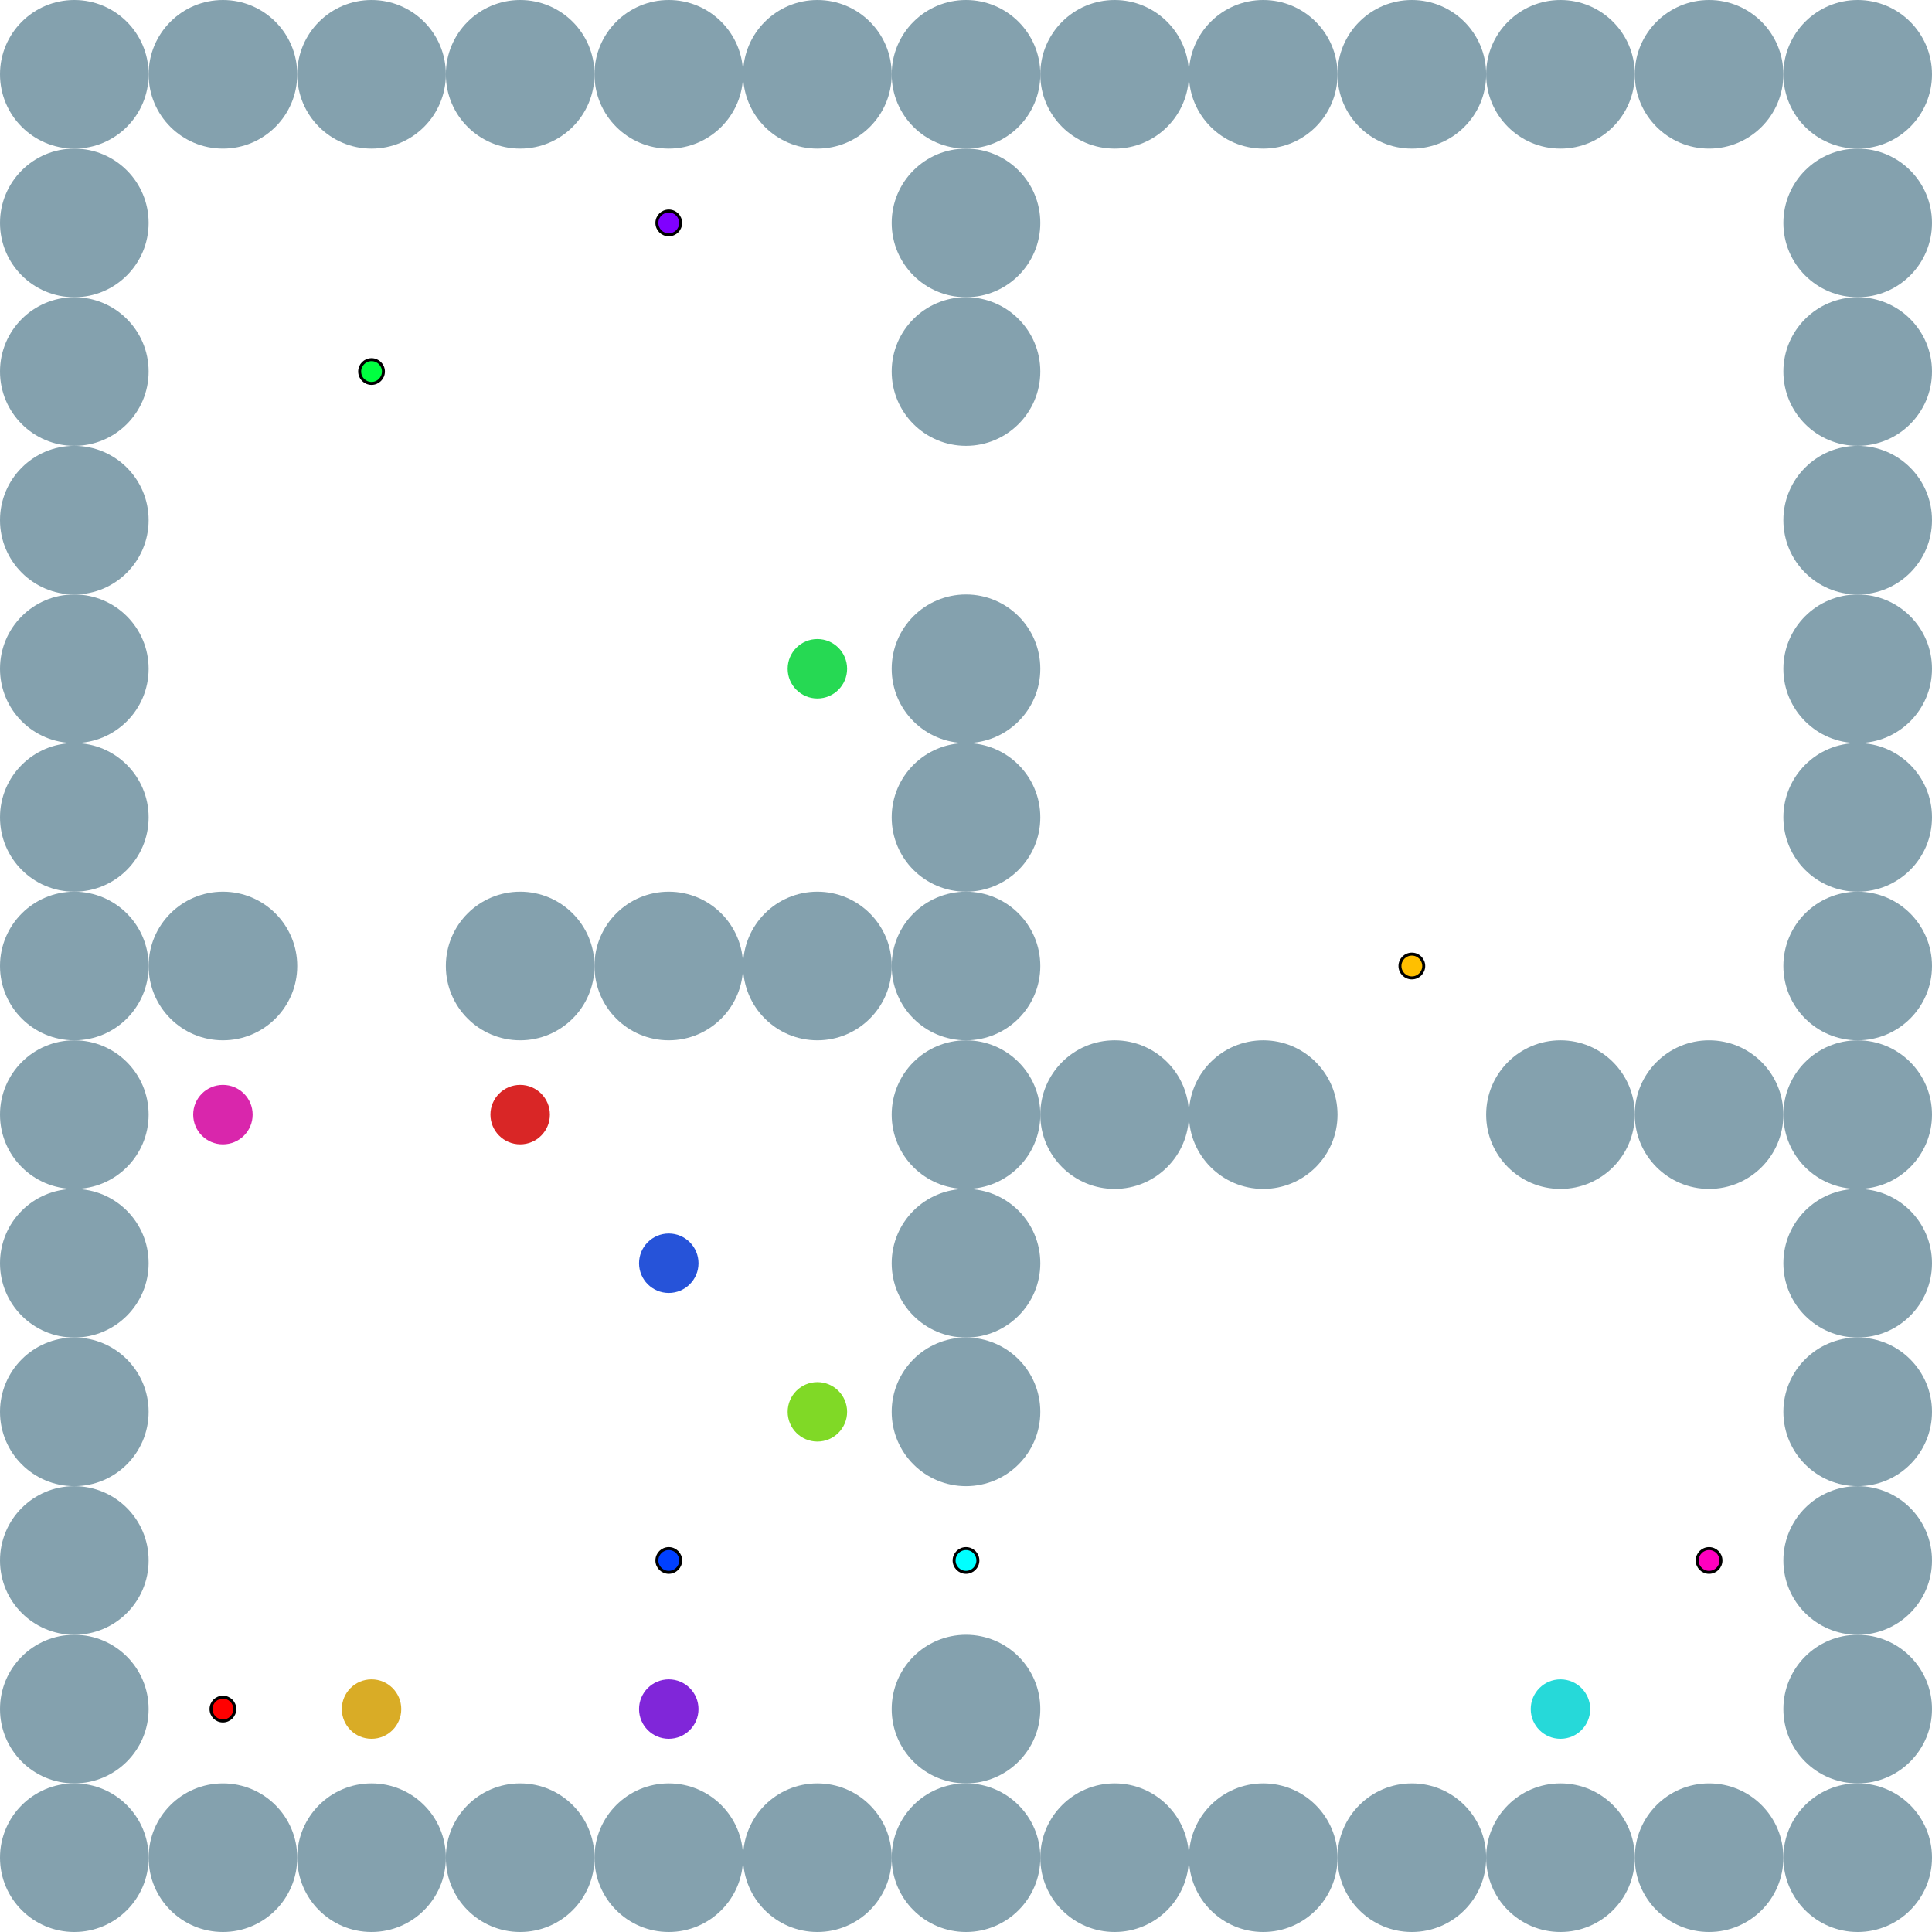
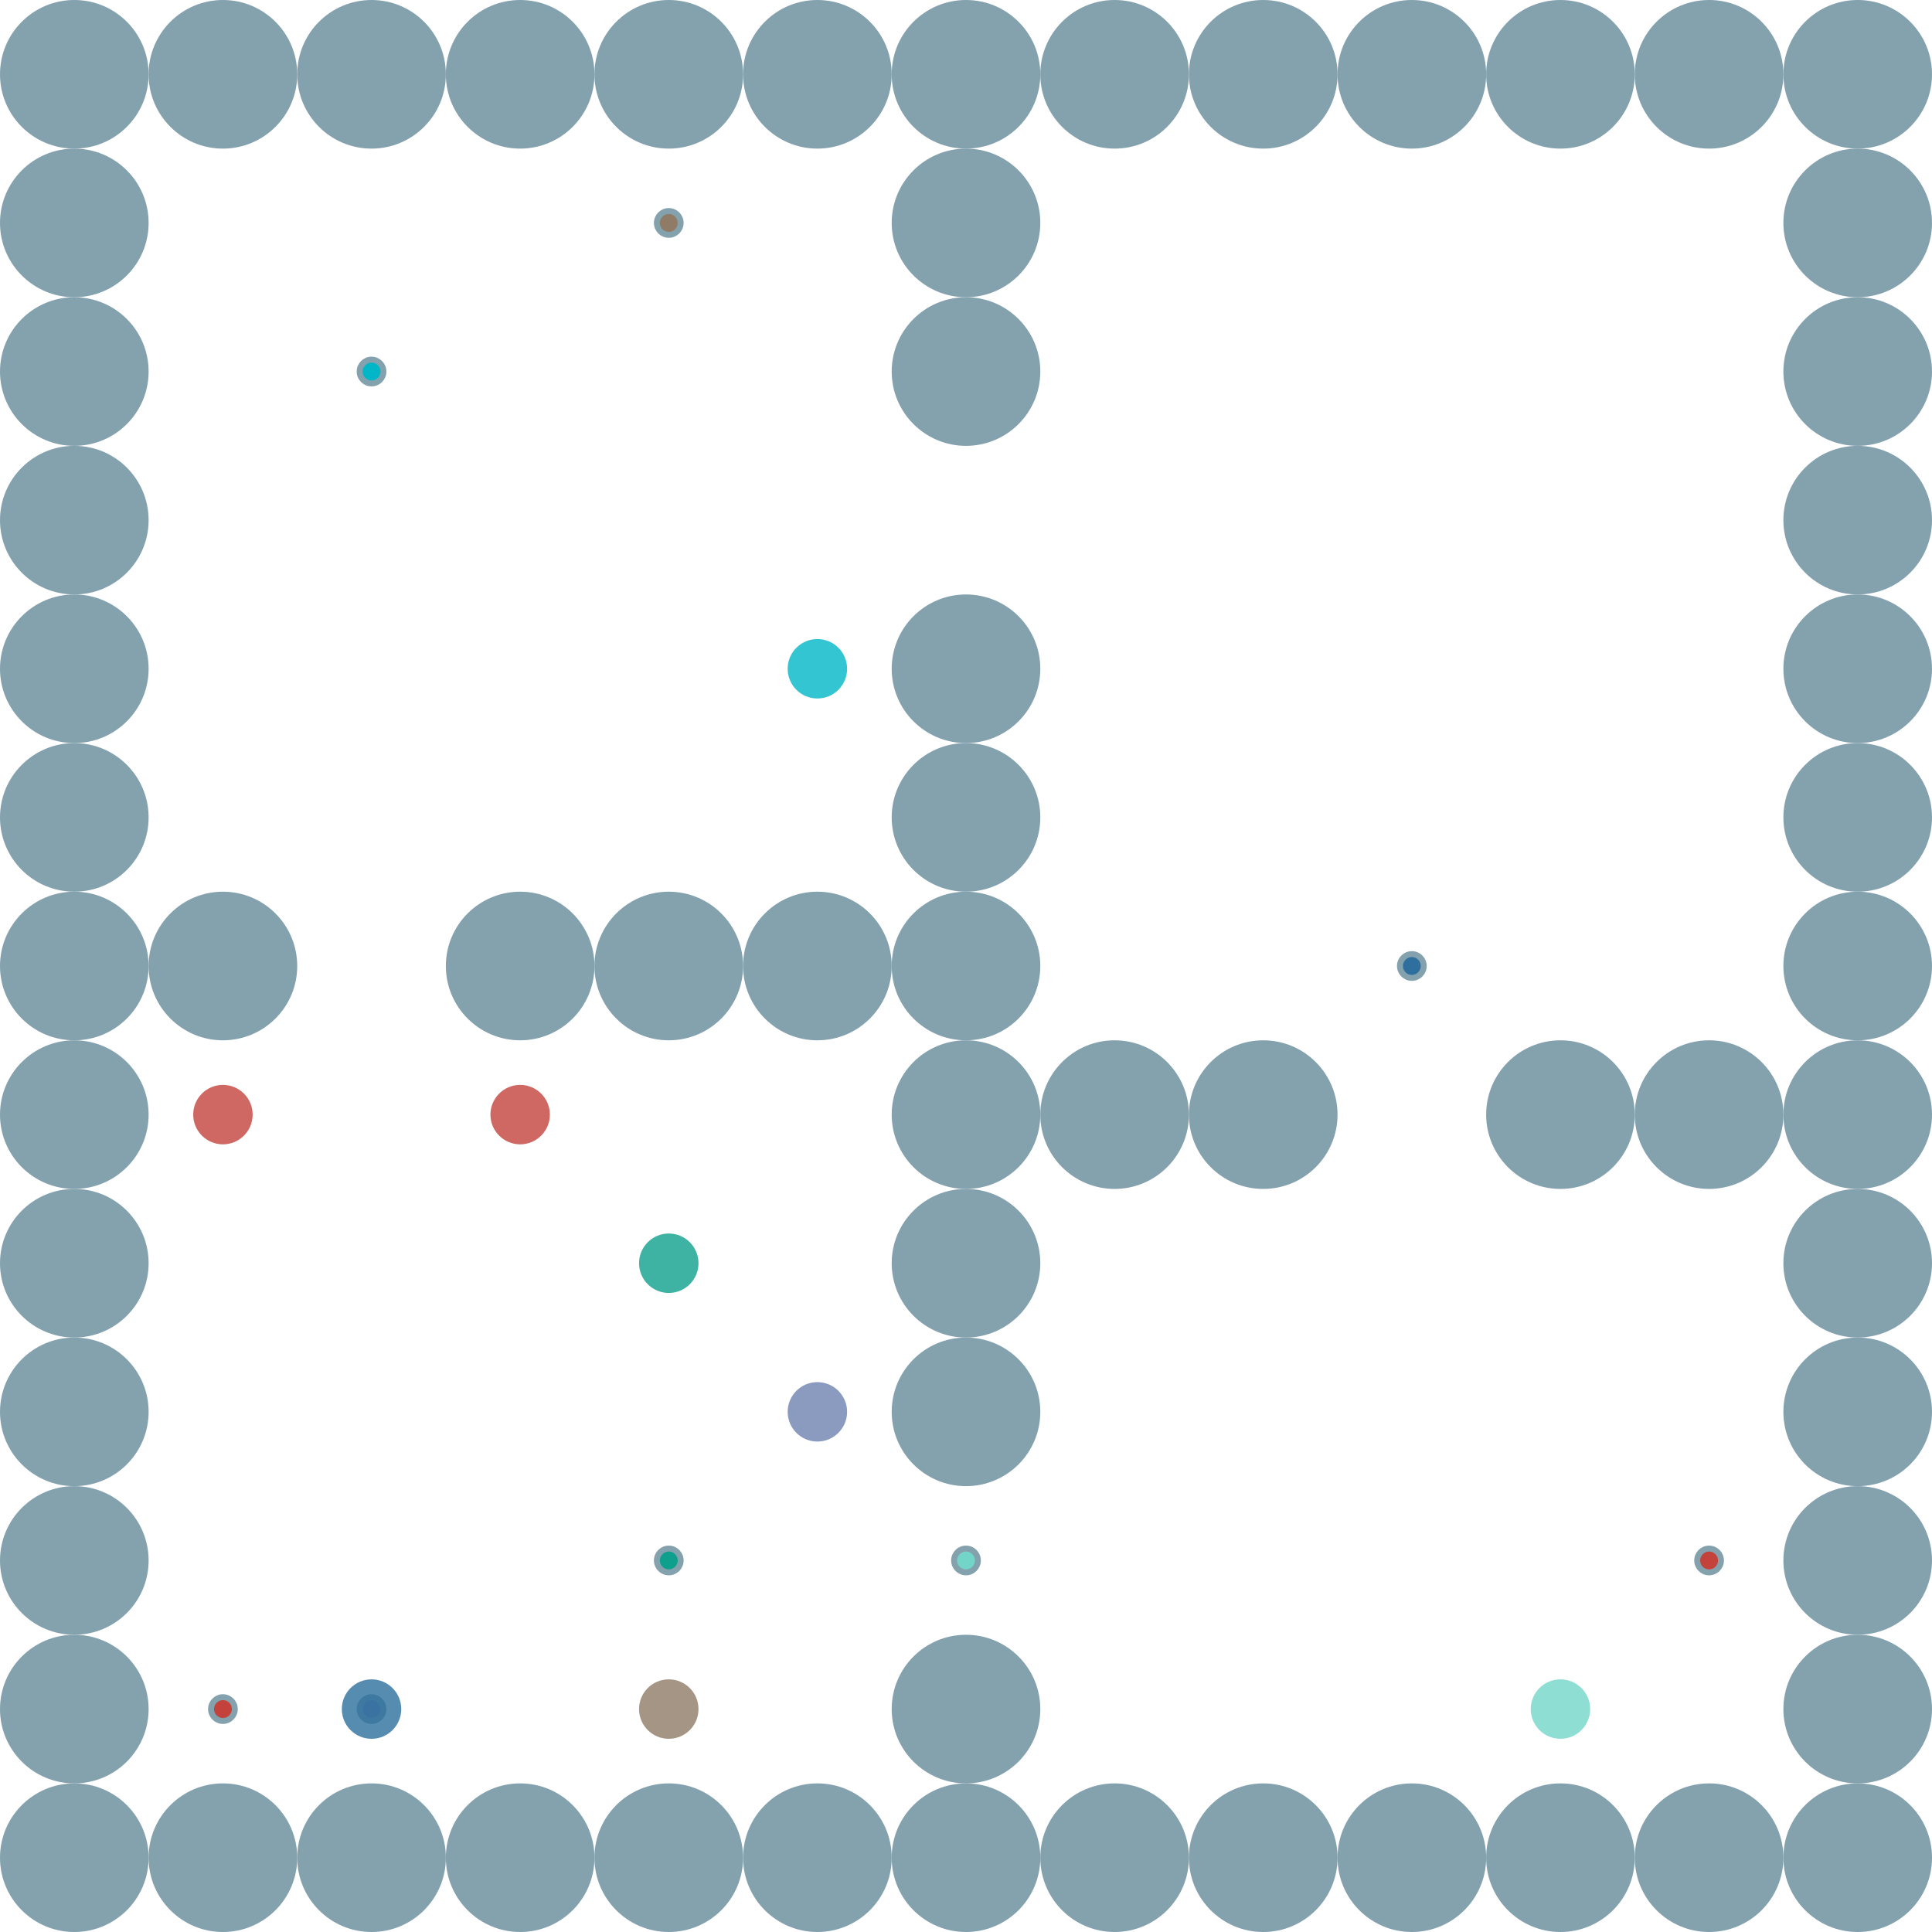
- <svg xmlns="http://www.w3.org/2000/svg" width="512" height="512" viewBox="-0.65 -0.65 1.3 1.3">
+ <svg xmlns="http://www.w3.org/2000/svg" width="512" height="512" viewBox="-256.0 -256.0 512.0 512.0">
  <defs>
    <style>
	.landmark {{ }}
	.agent {{ }}
- 	.goal {stroke: black; stroke-width: 0.002;}
+ 	.goal {stroke: #84A1AE; stroke-width: 1.575;}
</style>
  </defs>
-   <circle class="landmark" cx="-0.600" cy="-0.600" r="0.05" fill="#84A1AE">  </circle>
-   <circle class="landmark" cx="-0.500" cy="-0.600" r="0.05" fill="#84A1AE">  </circle>
-   <circle class="landmark" cx="-0.400" cy="-0.600" r="0.05" fill="#84A1AE">  </circle>
-   <circle class="landmark" cx="-0.300" cy="-0.600" r="0.05" fill="#84A1AE">  </circle>
-   <circle class="landmark" cx="-0.200" cy="-0.600" r="0.05" fill="#84A1AE">  </circle>
-   <circle class="landmark" cx="-0.100" cy="-0.600" r="0.05" fill="#84A1AE">  </circle>
-   <circle class="landmark" cx="0.000" cy="-0.600" r="0.05" fill="#84A1AE">  </circle>
-   <circle class="landmark" cx="0.100" cy="-0.600" r="0.05" fill="#84A1AE">  </circle>
-   <circle class="landmark" cx="0.200" cy="-0.600" r="0.05" fill="#84A1AE">  </circle>
-   <circle class="landmark" cx="0.300" cy="-0.600" r="0.05" fill="#84A1AE">  </circle>
-   <circle class="landmark" cx="0.400" cy="-0.600" r="0.05" fill="#84A1AE">  </circle>
-   <circle class="landmark" cx="0.500" cy="-0.600" r="0.05" fill="#84A1AE">  </circle>
-   <circle class="landmark" cx="0.600" cy="-0.600" r="0.05" fill="#84A1AE">  </circle>
-   <circle class="landmark" cx="-0.600" cy="-0.500" r="0.05" fill="#84A1AE">  </circle>
-   <circle class="landmark" cx="0.000" cy="-0.500" r="0.05" fill="#84A1AE">  </circle>
-   <circle class="landmark" cx="0.600" cy="-0.500" r="0.05" fill="#84A1AE">  </circle>
-   <circle class="landmark" cx="-0.600" cy="-0.400" r="0.05" fill="#84A1AE">  </circle>
-   <circle class="landmark" cx="0.000" cy="-0.400" r="0.05" fill="#84A1AE">  </circle>
-   <circle class="landmark" cx="0.600" cy="-0.400" r="0.05" fill="#84A1AE">  </circle>
-   <circle class="landmark" cx="-0.600" cy="-0.300" r="0.05" fill="#84A1AE">  </circle>
-   <circle class="landmark" cx="0.600" cy="-0.300" r="0.05" fill="#84A1AE">  </circle>
-   <circle class="landmark" cx="-0.600" cy="-0.200" r="0.05" fill="#84A1AE">  </circle>
-   <circle class="landmark" cx="0.000" cy="-0.200" r="0.05" fill="#84A1AE">  </circle>
-   <circle class="landmark" cx="0.600" cy="-0.200" r="0.05" fill="#84A1AE">  </circle>
-   <circle class="landmark" cx="-0.600" cy="-0.100" r="0.05" fill="#84A1AE">  </circle>
-   <circle class="landmark" cx="0.000" cy="-0.100" r="0.05" fill="#84A1AE">  </circle>
-   <circle class="landmark" cx="0.600" cy="-0.100" r="0.05" fill="#84A1AE">  </circle>
-   <circle class="landmark" cx="-0.600" cy="0.000" r="0.05" fill="#84A1AE">  </circle>
-   <circle class="landmark" cx="-0.500" cy="0.000" r="0.05" fill="#84A1AE">  </circle>
-   <circle class="landmark" cx="-0.300" cy="0.000" r="0.05" fill="#84A1AE">  </circle>
-   <circle class="landmark" cx="-0.200" cy="0.000" r="0.05" fill="#84A1AE">  </circle>
-   <circle class="landmark" cx="-0.100" cy="0.000" r="0.05" fill="#84A1AE">  </circle>
-   <circle class="landmark" cx="0.000" cy="0.000" r="0.05" fill="#84A1AE">  </circle>
-   <circle class="landmark" cx="0.600" cy="0.000" r="0.05" fill="#84A1AE">  </circle>
-   <circle class="landmark" cx="-0.600" cy="0.100" r="0.05" fill="#84A1AE">  </circle>
-   <circle class="landmark" cx="0.000" cy="0.100" r="0.05" fill="#84A1AE">  </circle>
-   <circle class="landmark" cx="0.100" cy="0.100" r="0.05" fill="#84A1AE">  </circle>
-   <circle class="landmark" cx="0.200" cy="0.100" r="0.05" fill="#84A1AE">  </circle>
-   <circle class="landmark" cx="0.400" cy="0.100" r="0.05" fill="#84A1AE">  </circle>
-   <circle class="landmark" cx="0.500" cy="0.100" r="0.05" fill="#84A1AE">  </circle>
-   <circle class="landmark" cx="0.600" cy="0.100" r="0.05" fill="#84A1AE">  </circle>
-   <circle class="landmark" cx="-0.600" cy="0.200" r="0.05" fill="#84A1AE">  </circle>
-   <circle class="landmark" cx="0.000" cy="0.200" r="0.05" fill="#84A1AE">  </circle>
-   <circle class="landmark" cx="0.600" cy="0.200" r="0.05" fill="#84A1AE">  </circle>
-   <circle class="landmark" cx="-0.600" cy="0.300" r="0.05" fill="#84A1AE">  </circle>
-   <circle class="landmark" cx="0.000" cy="0.300" r="0.05" fill="#84A1AE">  </circle>
-   <circle class="landmark" cx="0.600" cy="0.300" r="0.05" fill="#84A1AE">  </circle>
-   <circle class="landmark" cx="-0.600" cy="0.400" r="0.05" fill="#84A1AE">  </circle>
-   <circle class="landmark" cx="0.600" cy="0.400" r="0.05" fill="#84A1AE">  </circle>
-   <circle class="landmark" cx="-0.600" cy="0.500" r="0.05" fill="#84A1AE">  </circle>
-   <circle class="landmark" cx="0.000" cy="0.500" r="0.05" fill="#84A1AE">  </circle>
-   <circle class="landmark" cx="0.600" cy="0.500" r="0.05" fill="#84A1AE">  </circle>
-   <circle class="landmark" cx="-0.600" cy="0.600" r="0.05" fill="#84A1AE">  </circle>
-   <circle class="landmark" cx="-0.500" cy="0.600" r="0.05" fill="#84A1AE">  </circle>
-   <circle class="landmark" cx="-0.400" cy="0.600" r="0.05" fill="#84A1AE">  </circle>
-   <circle class="landmark" cx="-0.300" cy="0.600" r="0.05" fill="#84A1AE">  </circle>
-   <circle class="landmark" cx="-0.200" cy="0.600" r="0.05" fill="#84A1AE">  </circle>
-   <circle class="landmark" cx="-0.100" cy="0.600" r="0.05" fill="#84A1AE">  </circle>
-   <circle class="landmark" cx="0.000" cy="0.600" r="0.05" fill="#84A1AE">  </circle>
-   <circle class="landmark" cx="0.100" cy="0.600" r="0.05" fill="#84A1AE">  </circle>
-   <circle class="landmark" cx="0.200" cy="0.600" r="0.05" fill="#84A1AE">  </circle>
-   <circle class="landmark" cx="0.300" cy="0.600" r="0.05" fill="#84A1AE">  </circle>
-   <circle class="landmark" cx="0.400" cy="0.600" r="0.05" fill="#84A1AE">  </circle>
-   <circle class="landmark" cx="0.500" cy="0.600" r="0.05" fill="#84A1AE">  </circle>
-   <circle class="landmark" cx="0.600" cy="0.600" r="0.05" fill="#84A1AE">  </circle>
-   <circle class="goal" cx="-0.500" cy="0.500" r="0.008" fill="hsl(0, 100%, 50%)">  </circle>
-   <circle class="goal" cx="0.300" cy="0.000" r="0.008" fill="hsl(45, 100%, 50%)">  </circle>
-   <circle class="goal" cx="-0.400" cy="0.500" r="0.008" fill="hsl(90, 100%, 50%)">  </circle>
-   <circle class="goal" cx="-0.400" cy="-0.400" r="0.008" fill="hsl(135, 100%, 50%)">  </circle>
-   <circle class="goal" cx="0.000" cy="0.400" r="0.008" fill="hsl(180, 100%, 50%)">  </circle>
-   <circle class="goal" cx="-0.200" cy="0.400" r="0.008" fill="hsl(225, 100%, 50%)">  </circle>
-   <circle class="goal" cx="-0.200" cy="-0.500" r="0.008" fill="hsl(270, 100%, 50%)">  </circle>
-   <circle class="goal" cx="0.500" cy="0.400" r="0.008" fill="hsl(315, 100%, 50%)">  </circle>
-   <circle class="agent" cx="-0.300" cy="0.100" r="0.02" fill="hsl(0, 70%, 50%)">  </circle>
-   <circle class="agent" cx="-0.400" cy="0.500" r="0.02" fill="hsl(45, 70%, 50%)">  </circle>
-   <circle class="agent" cx="-0.100" cy="0.300" r="0.02" fill="hsl(90, 70%, 50%)">  </circle>
-   <circle class="agent" cx="-0.100" cy="-0.200" r="0.02" fill="hsl(135, 70%, 50%)">  </circle>
-   <circle class="agent" cx="0.400" cy="0.500" r="0.02" fill="hsl(180, 70%, 50%)">  </circle>
-   <circle class="agent" cx="-0.200" cy="0.200" r="0.02" fill="hsl(225, 70%, 50%)">  </circle>
-   <circle class="agent" cx="-0.200" cy="0.500" r="0.02" fill="hsl(270, 70%, 50%)">  </circle>
-   <circle class="agent" cx="-0.500" cy="0.100" r="0.02" fill="hsl(315, 70%, 50%)">  </circle>
+   <circle class="landmark" cx="-236.308" cy="-236.308" r="19.692" fill="hsl(199, 21%, 60%)">  </circle>
+   <circle class="landmark" cx="-196.923" cy="-236.308" r="19.692" fill="hsl(199, 21%, 60%)">  </circle>
+   <circle class="landmark" cx="-157.538" cy="-236.308" r="19.692" fill="hsl(199, 21%, 60%)">  </circle>
+   <circle class="landmark" cx="-118.154" cy="-236.308" r="19.692" fill="hsl(199, 21%, 60%)">  </circle>
+   <circle class="landmark" cx="-78.769" cy="-236.308" r="19.692" fill="hsl(199, 21%, 60%)">  </circle>
+   <circle class="landmark" cx="-39.385" cy="-236.308" r="19.692" fill="hsl(199, 21%, 60%)">  </circle>
+   <circle class="landmark" cx="0.000" cy="-236.308" r="19.692" fill="hsl(199, 21%, 60%)">  </circle>
+   <circle class="landmark" cx="39.385" cy="-236.308" r="19.692" fill="hsl(199, 21%, 60%)">  </circle>
+   <circle class="landmark" cx="78.769" cy="-236.308" r="19.692" fill="hsl(199, 21%, 60%)">  </circle>
+   <circle class="landmark" cx="118.154" cy="-236.308" r="19.692" fill="hsl(199, 21%, 60%)">  </circle>
+   <circle class="landmark" cx="157.538" cy="-236.308" r="19.692" fill="hsl(199, 21%, 60%)">  </circle>
+   <circle class="landmark" cx="196.923" cy="-236.308" r="19.692" fill="hsl(199, 21%, 60%)">  </circle>
+   <circle class="landmark" cx="236.308" cy="-236.308" r="19.692" fill="hsl(199, 21%, 60%)">  </circle>
+   <circle class="landmark" cx="-236.308" cy="-196.923" r="19.692" fill="hsl(199, 21%, 60%)">  </circle>
+   <circle class="landmark" cx="0.000" cy="-196.923" r="19.692" fill="hsl(199, 21%, 60%)">  </circle>
+   <circle class="landmark" cx="236.308" cy="-196.923" r="19.692" fill="hsl(199, 21%, 60%)">  </circle>
+   <circle class="landmark" cx="-236.308" cy="-157.538" r="19.692" fill="hsl(199, 21%, 60%)">  </circle>
+   <circle class="landmark" cx="0.000" cy="-157.538" r="19.692" fill="hsl(199, 21%, 60%)">  </circle>
+   <circle class="landmark" cx="236.308" cy="-157.538" r="19.692" fill="hsl(199, 21%, 60%)">  </circle>
+   <circle class="landmark" cx="-236.308" cy="-118.154" r="19.692" fill="hsl(199, 21%, 60%)">  </circle>
+   <circle class="landmark" cx="236.308" cy="-118.154" r="19.692" fill="hsl(199, 21%, 60%)">  </circle>
+   <circle class="landmark" cx="-236.308" cy="-78.769" r="19.692" fill="hsl(199, 21%, 60%)">  </circle>
+   <circle class="landmark" cx="0.000" cy="-78.769" r="19.692" fill="hsl(199, 21%, 60%)">  </circle>
+   <circle class="landmark" cx="236.308" cy="-78.769" r="19.692" fill="hsl(199, 21%, 60%)">  </circle>
+   <circle class="landmark" cx="-236.308" cy="-39.385" r="19.692" fill="hsl(199, 21%, 60%)">  </circle>
+   <circle class="landmark" cx="0.000" cy="-39.385" r="19.692" fill="hsl(199, 21%, 60%)">  </circle>
+   <circle class="landmark" cx="236.308" cy="-39.385" r="19.692" fill="hsl(199, 21%, 60%)">  </circle>
+   <circle class="landmark" cx="-236.308" cy="0.000" r="19.692" fill="hsl(199, 21%, 60%)">  </circle>
+   <circle class="landmark" cx="-196.923" cy="0.000" r="19.692" fill="hsl(199, 21%, 60%)">  </circle>
+   <circle class="landmark" cx="-118.154" cy="0.000" r="19.692" fill="hsl(199, 21%, 60%)">  </circle>
+   <circle class="landmark" cx="-78.769" cy="0.000" r="19.692" fill="hsl(199, 21%, 60%)">  </circle>
+   <circle class="landmark" cx="-39.385" cy="0.000" r="19.692" fill="hsl(199, 21%, 60%)">  </circle>
+   <circle class="landmark" cx="0.000" cy="0.000" r="19.692" fill="hsl(199, 21%, 60%)">  </circle>
+   <circle class="landmark" cx="236.308" cy="0.000" r="19.692" fill="hsl(199, 21%, 60%)">  </circle>
+   <circle class="landmark" cx="-236.308" cy="39.385" r="19.692" fill="hsl(199, 21%, 60%)">  </circle>
+   <circle class="landmark" cx="0.000" cy="39.385" r="19.692" fill="hsl(199, 21%, 60%)">  </circle>
+   <circle class="landmark" cx="39.385" cy="39.385" r="19.692" fill="hsl(199, 21%, 60%)">  </circle>
+   <circle class="landmark" cx="78.769" cy="39.385" r="19.692" fill="hsl(199, 21%, 60%)">  </circle>
+   <circle class="landmark" cx="157.538" cy="39.385" r="19.692" fill="hsl(199, 21%, 60%)">  </circle>
+   <circle class="landmark" cx="196.923" cy="39.385" r="19.692" fill="hsl(199, 21%, 60%)">  </circle>
+   <circle class="landmark" cx="236.308" cy="39.385" r="19.692" fill="hsl(199, 21%, 60%)">  </circle>
+   <circle class="landmark" cx="-236.308" cy="78.769" r="19.692" fill="hsl(199, 21%, 60%)">  </circle>
+   <circle class="landmark" cx="0.000" cy="78.769" r="19.692" fill="hsl(199, 21%, 60%)">  </circle>
+   <circle class="landmark" cx="236.308" cy="78.769" r="19.692" fill="hsl(199, 21%, 60%)">  </circle>
+   <circle class="landmark" cx="-236.308" cy="118.154" r="19.692" fill="hsl(199, 21%, 60%)">  </circle>
+   <circle class="landmark" cx="0.000" cy="118.154" r="19.692" fill="hsl(199, 21%, 60%)">  </circle>
+   <circle class="landmark" cx="236.308" cy="118.154" r="19.692" fill="hsl(199, 21%, 60%)">  </circle>
+   <circle class="landmark" cx="-236.308" cy="157.538" r="19.692" fill="hsl(199, 21%, 60%)">  </circle>
+   <circle class="landmark" cx="236.308" cy="157.538" r="19.692" fill="hsl(199, 21%, 60%)">  </circle>
+   <circle class="landmark" cx="-236.308" cy="196.923" r="19.692" fill="hsl(199, 21%, 60%)">  </circle>
+   <circle class="landmark" cx="0.000" cy="196.923" r="19.692" fill="hsl(199, 21%, 60%)">  </circle>
+   <circle class="landmark" cx="236.308" cy="196.923" r="19.692" fill="hsl(199, 21%, 60%)">  </circle>
+   <circle class="landmark" cx="-236.308" cy="236.308" r="19.692" fill="hsl(199, 21%, 60%)">  </circle>
+   <circle class="landmark" cx="-196.923" cy="236.308" r="19.692" fill="hsl(199, 21%, 60%)">  </circle>
+   <circle class="landmark" cx="-157.538" cy="236.308" r="19.692" fill="hsl(199, 21%, 60%)">  </circle>
+   <circle class="landmark" cx="-118.154" cy="236.308" r="19.692" fill="hsl(199, 21%, 60%)">  </circle>
+   <circle class="landmark" cx="-78.769" cy="236.308" r="19.692" fill="hsl(199, 21%, 60%)">  </circle>
+   <circle class="landmark" cx="-39.385" cy="236.308" r="19.692" fill="hsl(199, 21%, 60%)">  </circle>
+   <circle class="landmark" cx="0.000" cy="236.308" r="19.692" fill="hsl(199, 21%, 60%)">  </circle>
+   <circle class="landmark" cx="39.385" cy="236.308" r="19.692" fill="hsl(199, 21%, 60%)">  </circle>
+   <circle class="landmark" cx="78.769" cy="236.308" r="19.692" fill="hsl(199, 21%, 60%)">  </circle>
+   <circle class="landmark" cx="118.154" cy="236.308" r="19.692" fill="hsl(199, 21%, 60%)">  </circle>
+   <circle class="landmark" cx="157.538" cy="236.308" r="19.692" fill="hsl(199, 21%, 60%)">  </circle>
+   <circle class="landmark" cx="196.923" cy="236.308" r="19.692" fill="hsl(199, 21%, 60%)">  </circle>
+   <circle class="landmark" cx="236.308" cy="236.308" r="19.692" fill="hsl(199, 21%, 60%)">  </circle>
+   <circle class="goal" cx="-196.923" cy="196.923" r="3.151" fill="hsl(3, 53%, 50%)">  </circle>
+   <circle class="goal" cx="118.154" cy="0.000" r="3.151" fill="hsl(205, 55%, 40%)">  </circle>
+   <circle class="goal" cx="-157.538" cy="196.923" r="3.151" fill="hsl(222, 29%, 56%)">  </circle>
+   <circle class="goal" cx="-157.538" cy="-157.538" r="3.151" fill="hsl(185, 100%, 39%)">  </circle>
+   <circle class="goal" cx="0.000" cy="157.538" r="3.151" fill="hsl(172, 54%, 64%)">  </circle>
+   <circle class="goal" cx="-78.769" cy="157.538" r="3.151" fill="hsl(172, 84%, 34%)">  </circle>
+   <circle class="goal" cx="-78.769" cy="-196.923" r="3.151" fill="hsl(31, 17%, 48%)">  </circle>
+   <circle class="goal" cx="196.923" cy="157.538" r="3.151" fill="hsl(3, 53%, 50%)">  </circle>
+   <circle class="agent" cx="-118.154" cy="39.385" r="7.877" fill="hsla(3, 53%, 50%, 0.8)">  </circle>
+   <circle class="agent" cx="-157.538" cy="196.923" r="7.877" fill="hsla(205, 55%, 40%, 0.8)">  </circle>
+   <circle class="agent" cx="-39.385" cy="118.154" r="7.877" fill="hsla(222, 29%, 56%, 0.8)">  </circle>
+   <circle class="agent" cx="-39.385" cy="-78.769" r="7.877" fill="hsla(185, 100%, 39%, 0.8)">  </circle>
+   <circle class="agent" cx="157.538" cy="196.923" r="7.877" fill="hsla(172, 54%, 64%, 0.8)">  </circle>
+   <circle class="agent" cx="-78.769" cy="78.769" r="7.877" fill="hsla(172, 84%, 34%, 0.8)">  </circle>
+   <circle class="agent" cx="-78.769" cy="196.923" r="7.877" fill="hsla(31, 17%, 48%, 0.8)">  </circle>
+   <circle class="agent" cx="-196.923" cy="39.385" r="7.877" fill="hsla(3, 53%, 50%, 0.8)">  </circle>
</svg>
